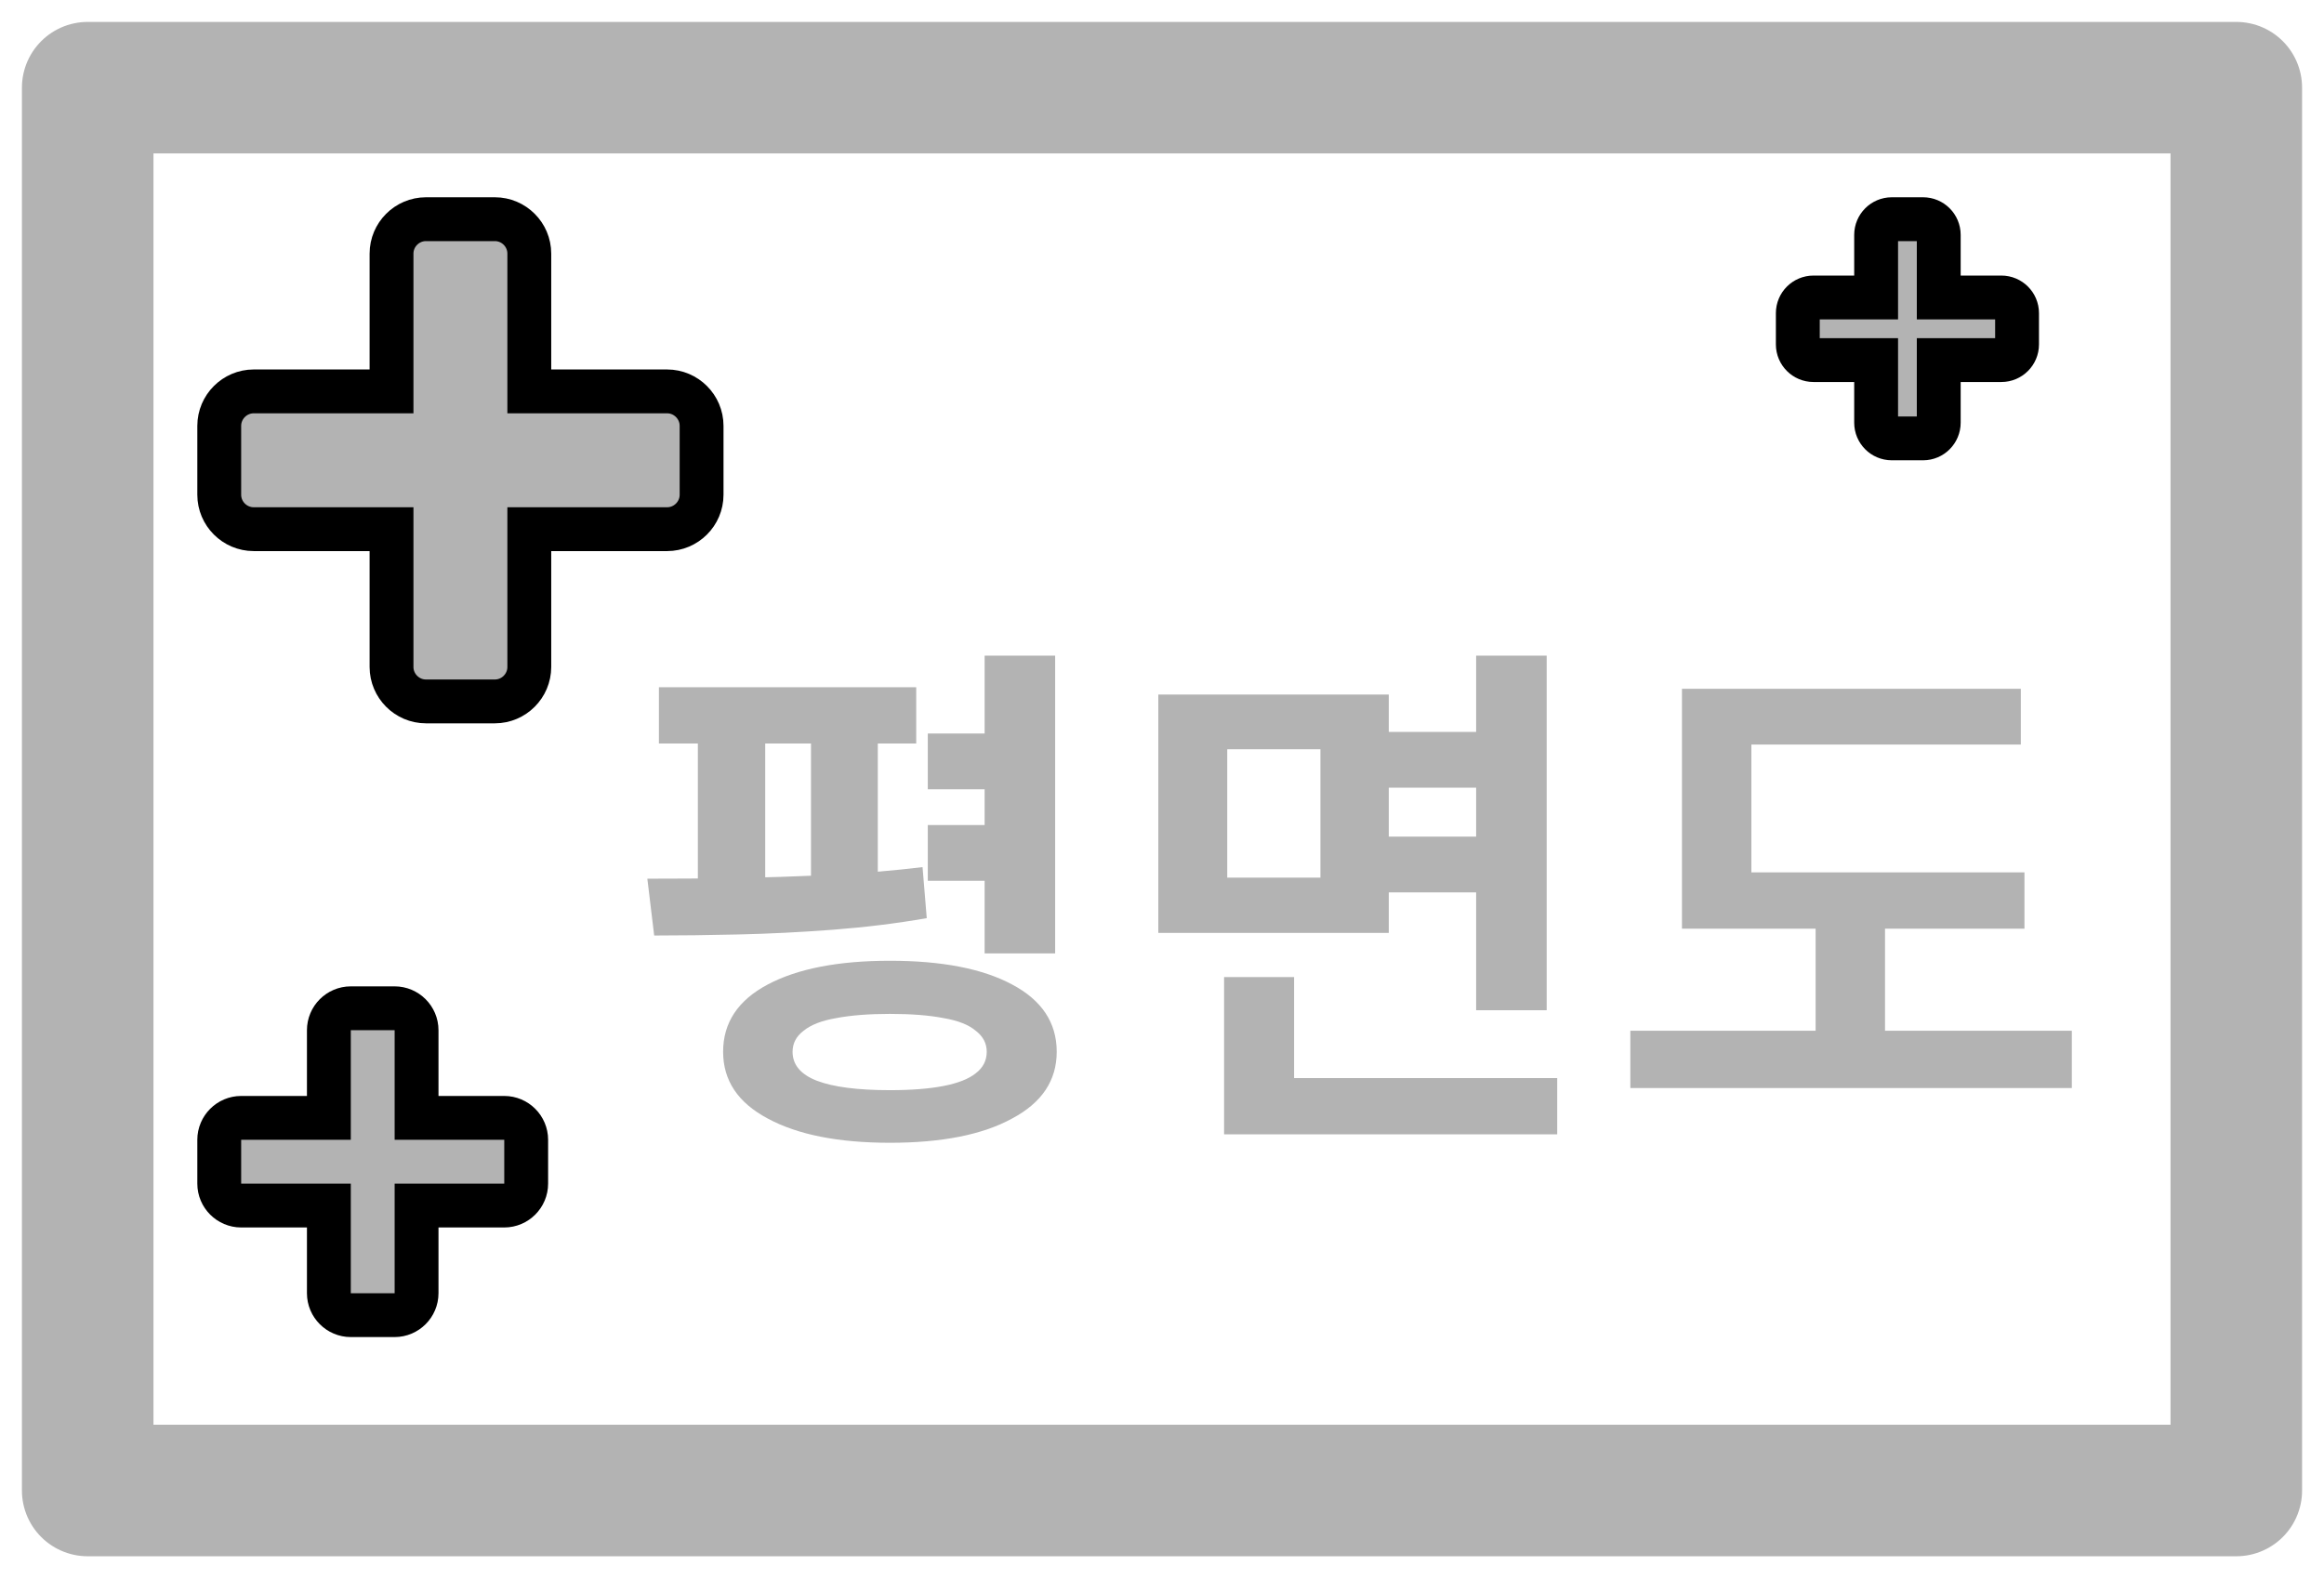
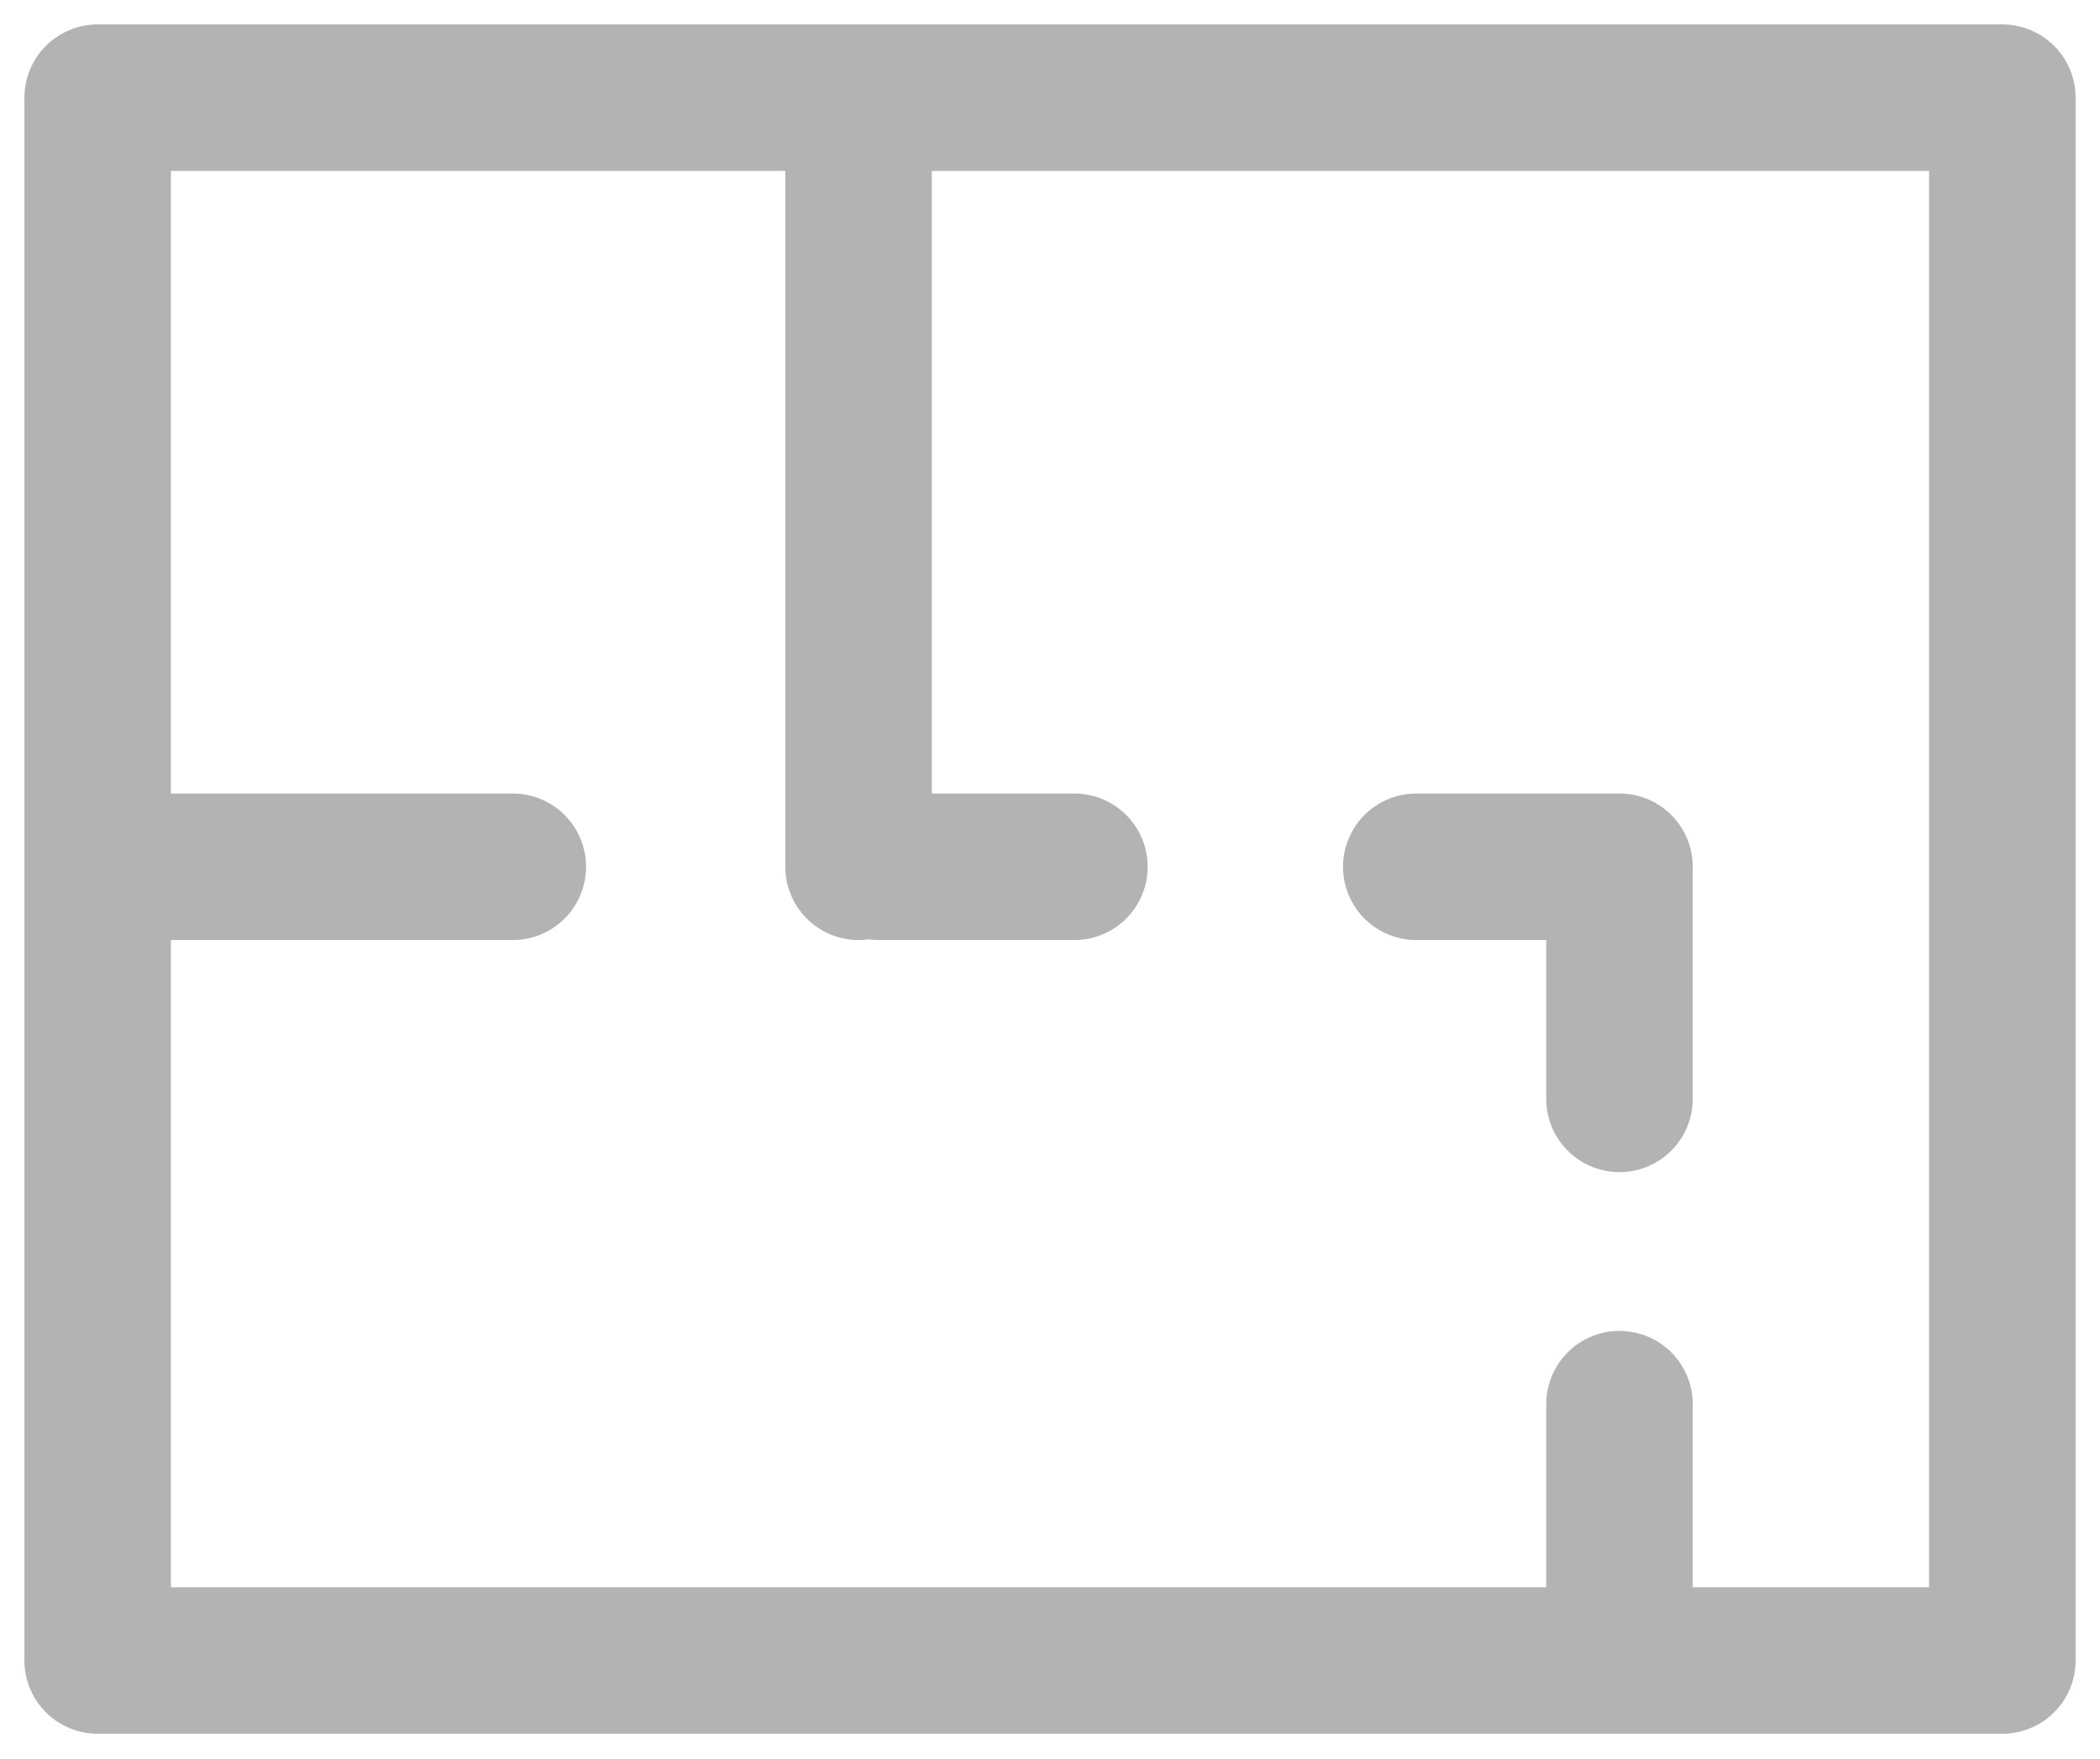
- <svg xmlns="http://www.w3.org/2000/svg" width="53" height="36" viewBox="0 0 53 36" fill="none">
-   <path d="M2 23.502V17.748V2H18H51V34H41.151H2V23.5" stroke="#B3B3B3" stroke-width="3" stroke-linecap="round" stroke-linejoin="round" />
-   <path d="M15.214 8.928H12.071V5.785C12.071 5.353 11.718 5 11.286 5H9.714C9.282 5 8.929 5.353 8.929 5.785V8.928H5.786C5.354 8.928 5 9.282 5 9.714V11.286C5 11.718 5.354 12.071 5.786 12.071H8.929V15.214C8.929 15.646 9.282 16 9.714 16H11.286C11.718 16 12.071 15.646 12.071 15.214V12.071H15.214C15.646 12.071 16 11.718 16 11.286V9.714C16 9.282 15.646 8.928 15.214 8.928Z" fill="#B3B3B3" />
-   <path d="M15.214 8.928H12.071V5.785C12.071 5.353 11.718 5 11.286 5H9.714C9.282 5 8.929 5.353 8.929 5.785V8.928H5.786C5.354 8.928 5 9.282 5 9.714V11.286C5 11.718 5.354 12.071 5.786 12.071H8.929V15.214C8.929 15.646 9.282 16 9.714 16H11.286C11.718 16 12.071 15.646 12.071 15.214V12.071H15.214C15.646 12.071 16 11.718 16 11.286V9.714C16 9.282 15.646 8.928 15.214 8.928Z" stroke="black" />
-   <path d="M45.643 6.786H44.214V5.357C44.214 5.161 44.054 5 43.857 5H43.143C42.946 5 42.786 5.161 42.786 5.357V6.786H41.357C41.161 6.786 41 6.946 41 7.143V7.857C41 8.054 41.161 8.214 41.357 8.214H42.786V9.643C42.786 9.839 42.946 10 43.143 10H43.857C44.054 10 44.214 9.839 44.214 9.643V8.214H45.643C45.839 8.214 46 8.054 46 7.857V7.143C46 6.946 45.839 6.786 45.643 6.786Z" fill="#B3B3B3" />
-   <path d="M45.643 6.786H44.214V5.357C44.214 5.161 44.054 5 43.857 5H43.143C42.946 5 42.786 5.161 42.786 5.357V6.786H41.357C41.161 6.786 41 6.946 41 7.143V7.857C41 8.054 41.161 8.214 41.357 8.214H42.786V9.643C42.786 9.839 42.946 10 43.143 10H43.857C44.054 10 44.214 9.839 44.214 9.643V8.214H45.643C45.839 8.214 46 8.054 46 7.857V7.143C46 6.946 45.839 6.786 45.643 6.786Z" stroke="black" />
-   <path d="M11.5 25.5H9.5V23.5C9.5 23.225 9.275 23 9 23H8C7.725 23 7.5 23.225 7.5 23.5V25.5H5.5C5.225 25.5 5 25.725 5 26V27C5 27.275 5.225 27.5 5.5 27.5H7.5V29.5C7.5 29.775 7.725 30 8 30H9C9.275 30 9.5 29.775 9.5 29.5V27.5H11.5C11.775 27.5 12 27.275 12 27V26C12 25.725 11.775 25.5 11.5 25.5Z" fill="#B3B3B3" />
-   <path d="M11.5 25.5H9.5V23.5C9.5 23.225 9.275 23 9 23H8C7.725 23 7.5 23.225 7.5 23.5V25.5H5.5C5.225 25.5 5 25.725 5 26V27C5 27.275 5.225 27.5 5.5 27.5H7.5V29.5C7.5 29.775 7.725 30 8 30H9C9.275 30 9.5 29.775 9.5 29.5V27.5H11.5C11.775 27.5 12 27.275 12 27V26C12 25.725 11.775 25.5 11.5 25.5Z" stroke="black" />
-   <path d="M21.159 16.732H23.379V18.004H21.159V16.732ZM21.159 18.82H23.379V20.092H21.159V18.82ZM15.027 15.676H20.895V16.96H15.027V15.676ZM14.919 21.34L14.763 20.044C15.355 20.044 16.011 20.04 16.731 20.032C17.451 20.016 18.183 19.992 18.927 19.96C19.671 19.92 20.375 19.86 21.039 19.78L21.135 20.944C20.447 21.064 19.735 21.152 18.999 21.208C18.263 21.264 17.543 21.3 16.839 21.316C16.143 21.332 15.503 21.34 14.919 21.34ZM15.915 16.756H17.451V20.512H15.915V16.756ZM18.495 16.756H20.019V20.512H18.495V16.756ZM22.455 14.956H24.063V21.748H22.455V14.956ZM20.295 21.916C21.479 21.916 22.407 22.096 23.079 22.456C23.759 22.816 24.099 23.328 24.099 23.992C24.099 24.648 23.759 25.156 23.079 25.516C22.407 25.884 21.479 26.068 20.295 26.068C19.119 26.068 18.191 25.884 17.511 25.516C16.831 25.156 16.491 24.648 16.491 23.992C16.491 23.328 16.831 22.816 17.511 22.456C18.191 22.096 19.119 21.916 20.295 21.916ZM20.295 23.128C19.815 23.128 19.407 23.16 19.071 23.224C18.743 23.28 18.495 23.376 18.327 23.512C18.159 23.64 18.075 23.8 18.075 23.992C18.075 24.288 18.259 24.508 18.627 24.652C19.003 24.796 19.559 24.868 20.295 24.868C20.783 24.868 21.191 24.836 21.519 24.772C21.847 24.708 22.091 24.612 22.251 24.484C22.419 24.356 22.503 24.192 22.503 23.992C22.503 23.8 22.419 23.64 22.251 23.512C22.091 23.376 21.847 23.28 21.519 23.224C21.191 23.16 20.783 23.128 20.295 23.128ZM31.337 16.696H34.133V17.968H31.337V16.696ZM31.337 19.084H34.181V20.356H31.337V19.084ZM26.416 15.844H31.672V21.28H26.416V15.844ZM30.113 17.092H27.988V20.02H30.113V17.092ZM33.664 14.956H35.273V23.044H33.664V14.956ZM27.916 24.592H35.513V25.876H27.916V24.592ZM27.916 22.288H29.512V25.264H27.916V22.288ZM38.358 19.9H46.169V21.184H38.358V19.9ZM37.181 23.512H47.249V24.82H37.181V23.512ZM41.406 20.488H42.989V23.932H41.406V20.488ZM38.358 15.712H46.086V16.984H39.941V20.452H38.358V15.712Z" fill="#B3B3B3" />
+ <svg xmlns="http://www.w3.org/2000/svg" width="43" height="36" viewBox="0 0 43 36" fill="none">
+   <path d="M2 23.502V17.748M33.161 22.5V17.748H29M2 23.5V34H33.161M17.58 2H2V17.748M17.58 2H41V34H33.161M17.58 2V17.748M18 17.748H22M2 17.748H10.5M33.161 28.751V34" stroke="#B3B3B3" stroke-width="3" stroke-linecap="round" stroke-linejoin="round" />
</svg>
